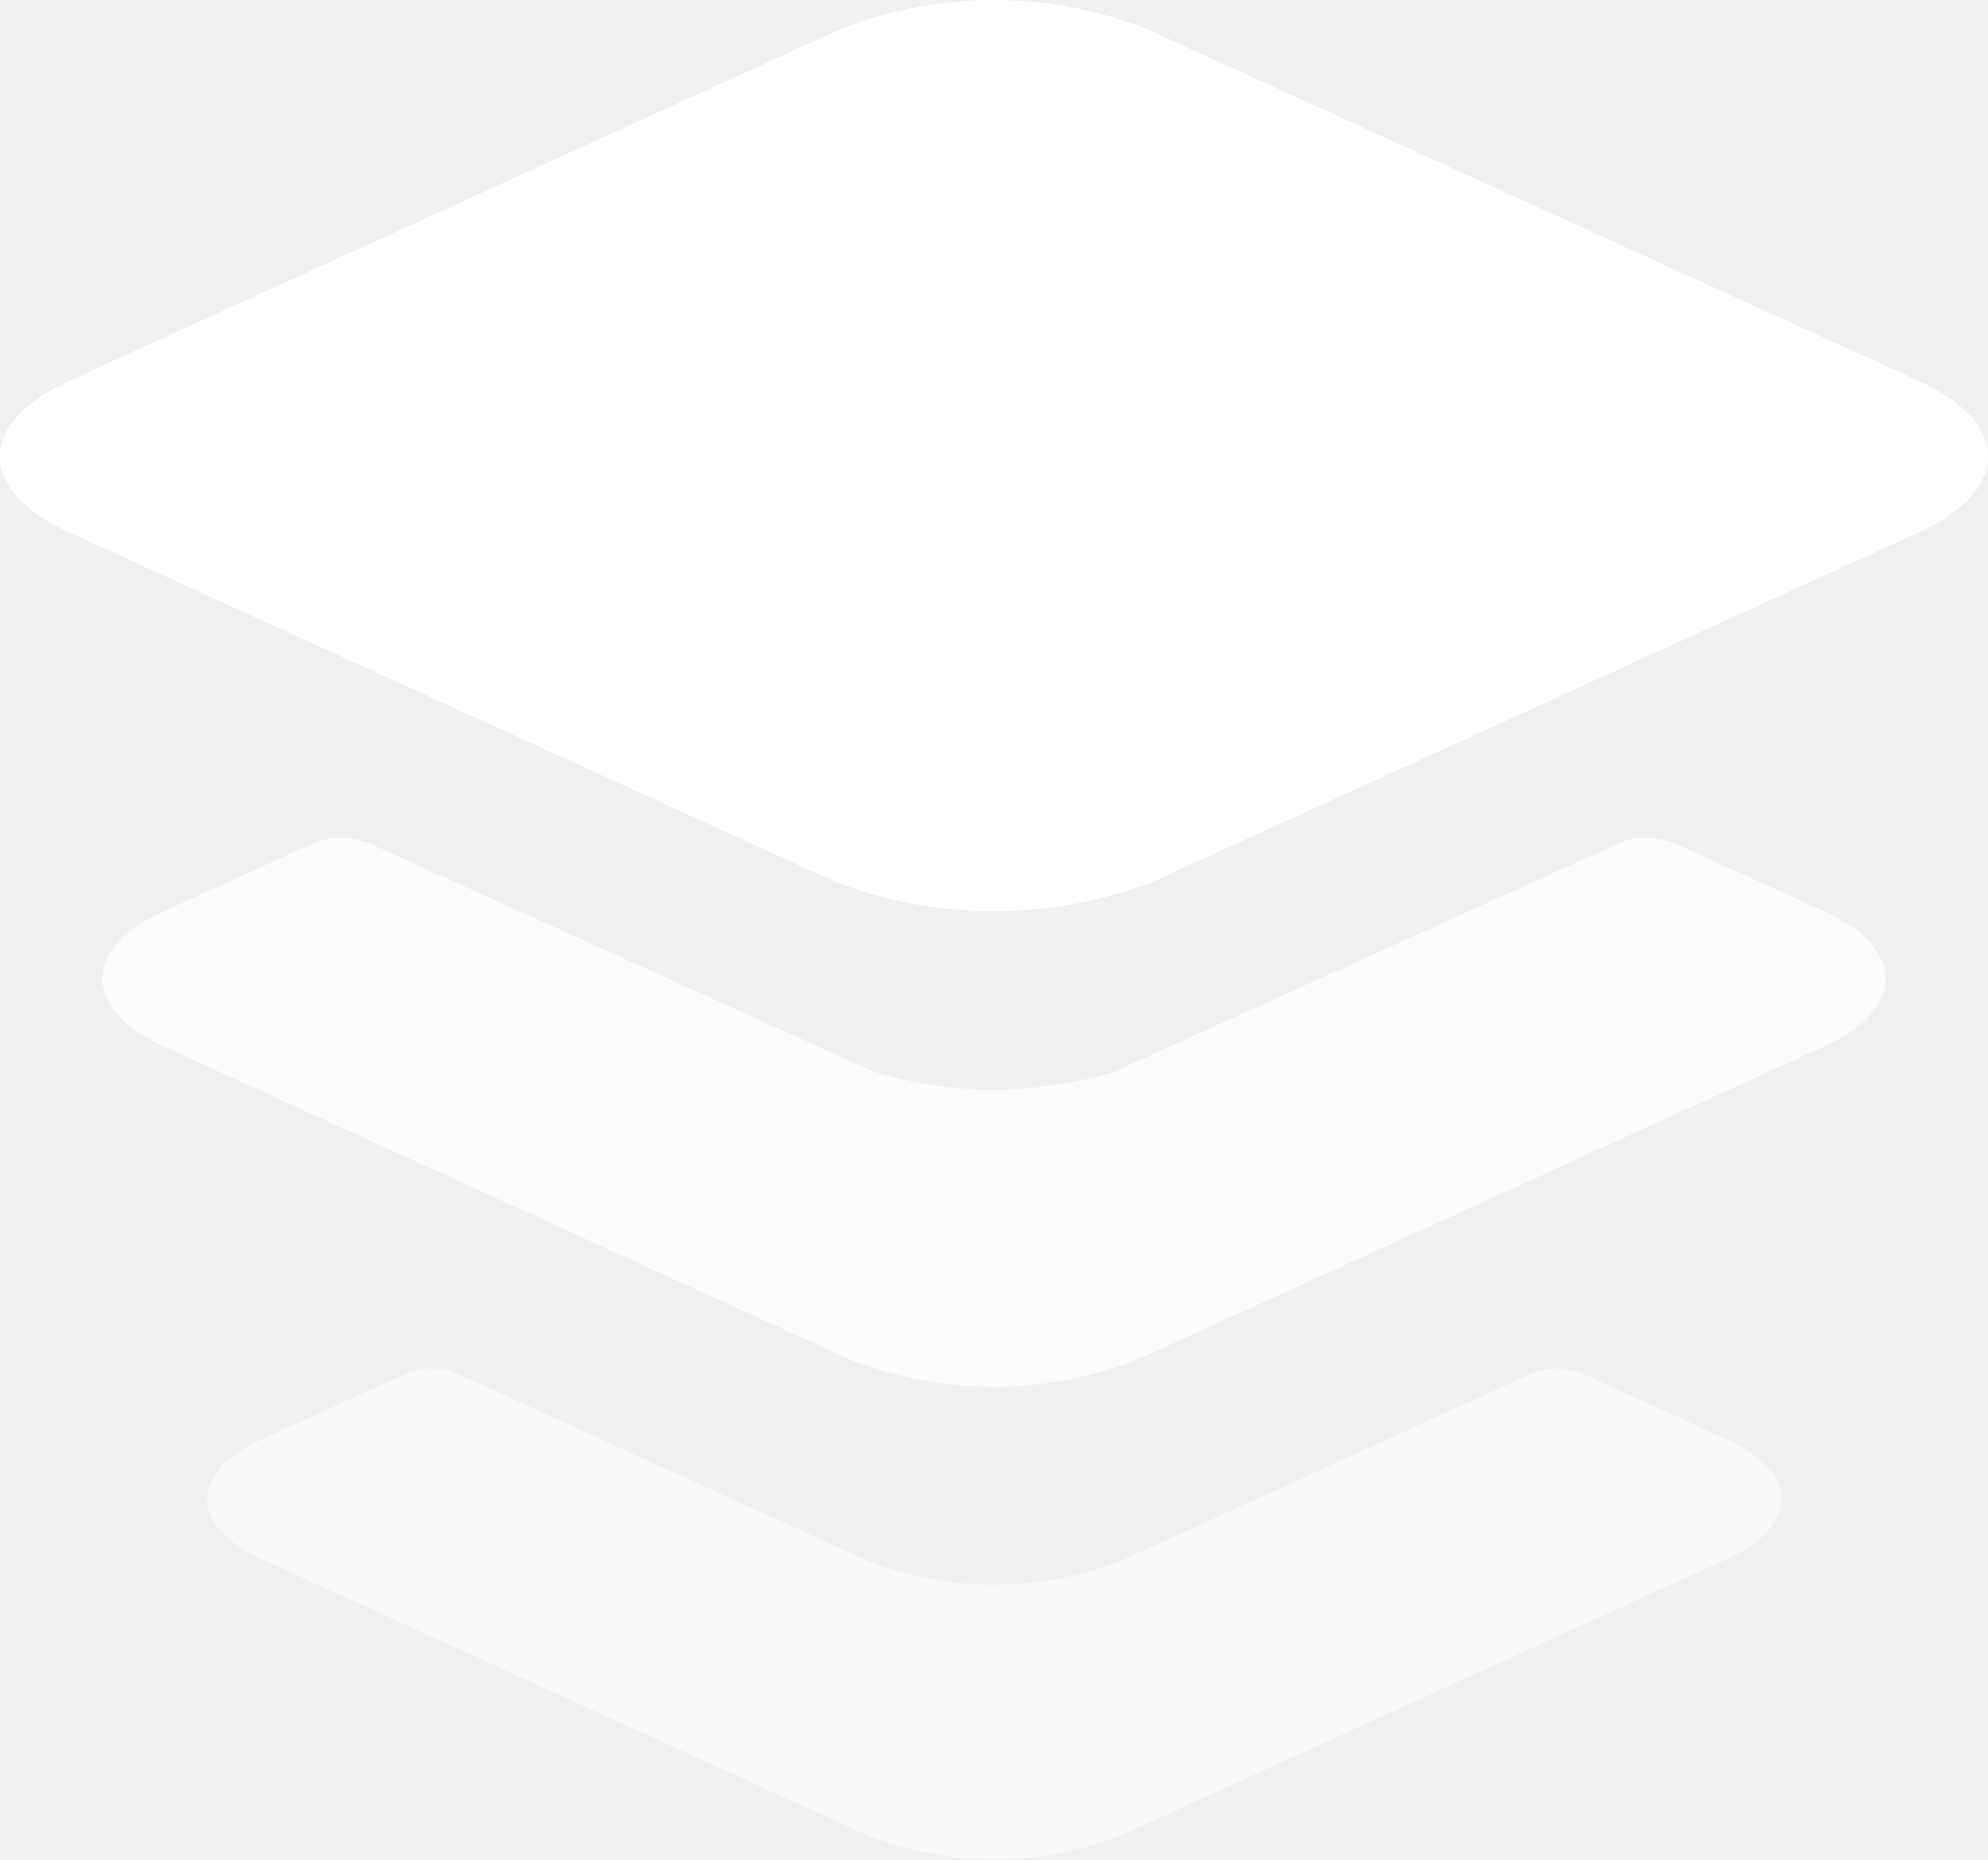
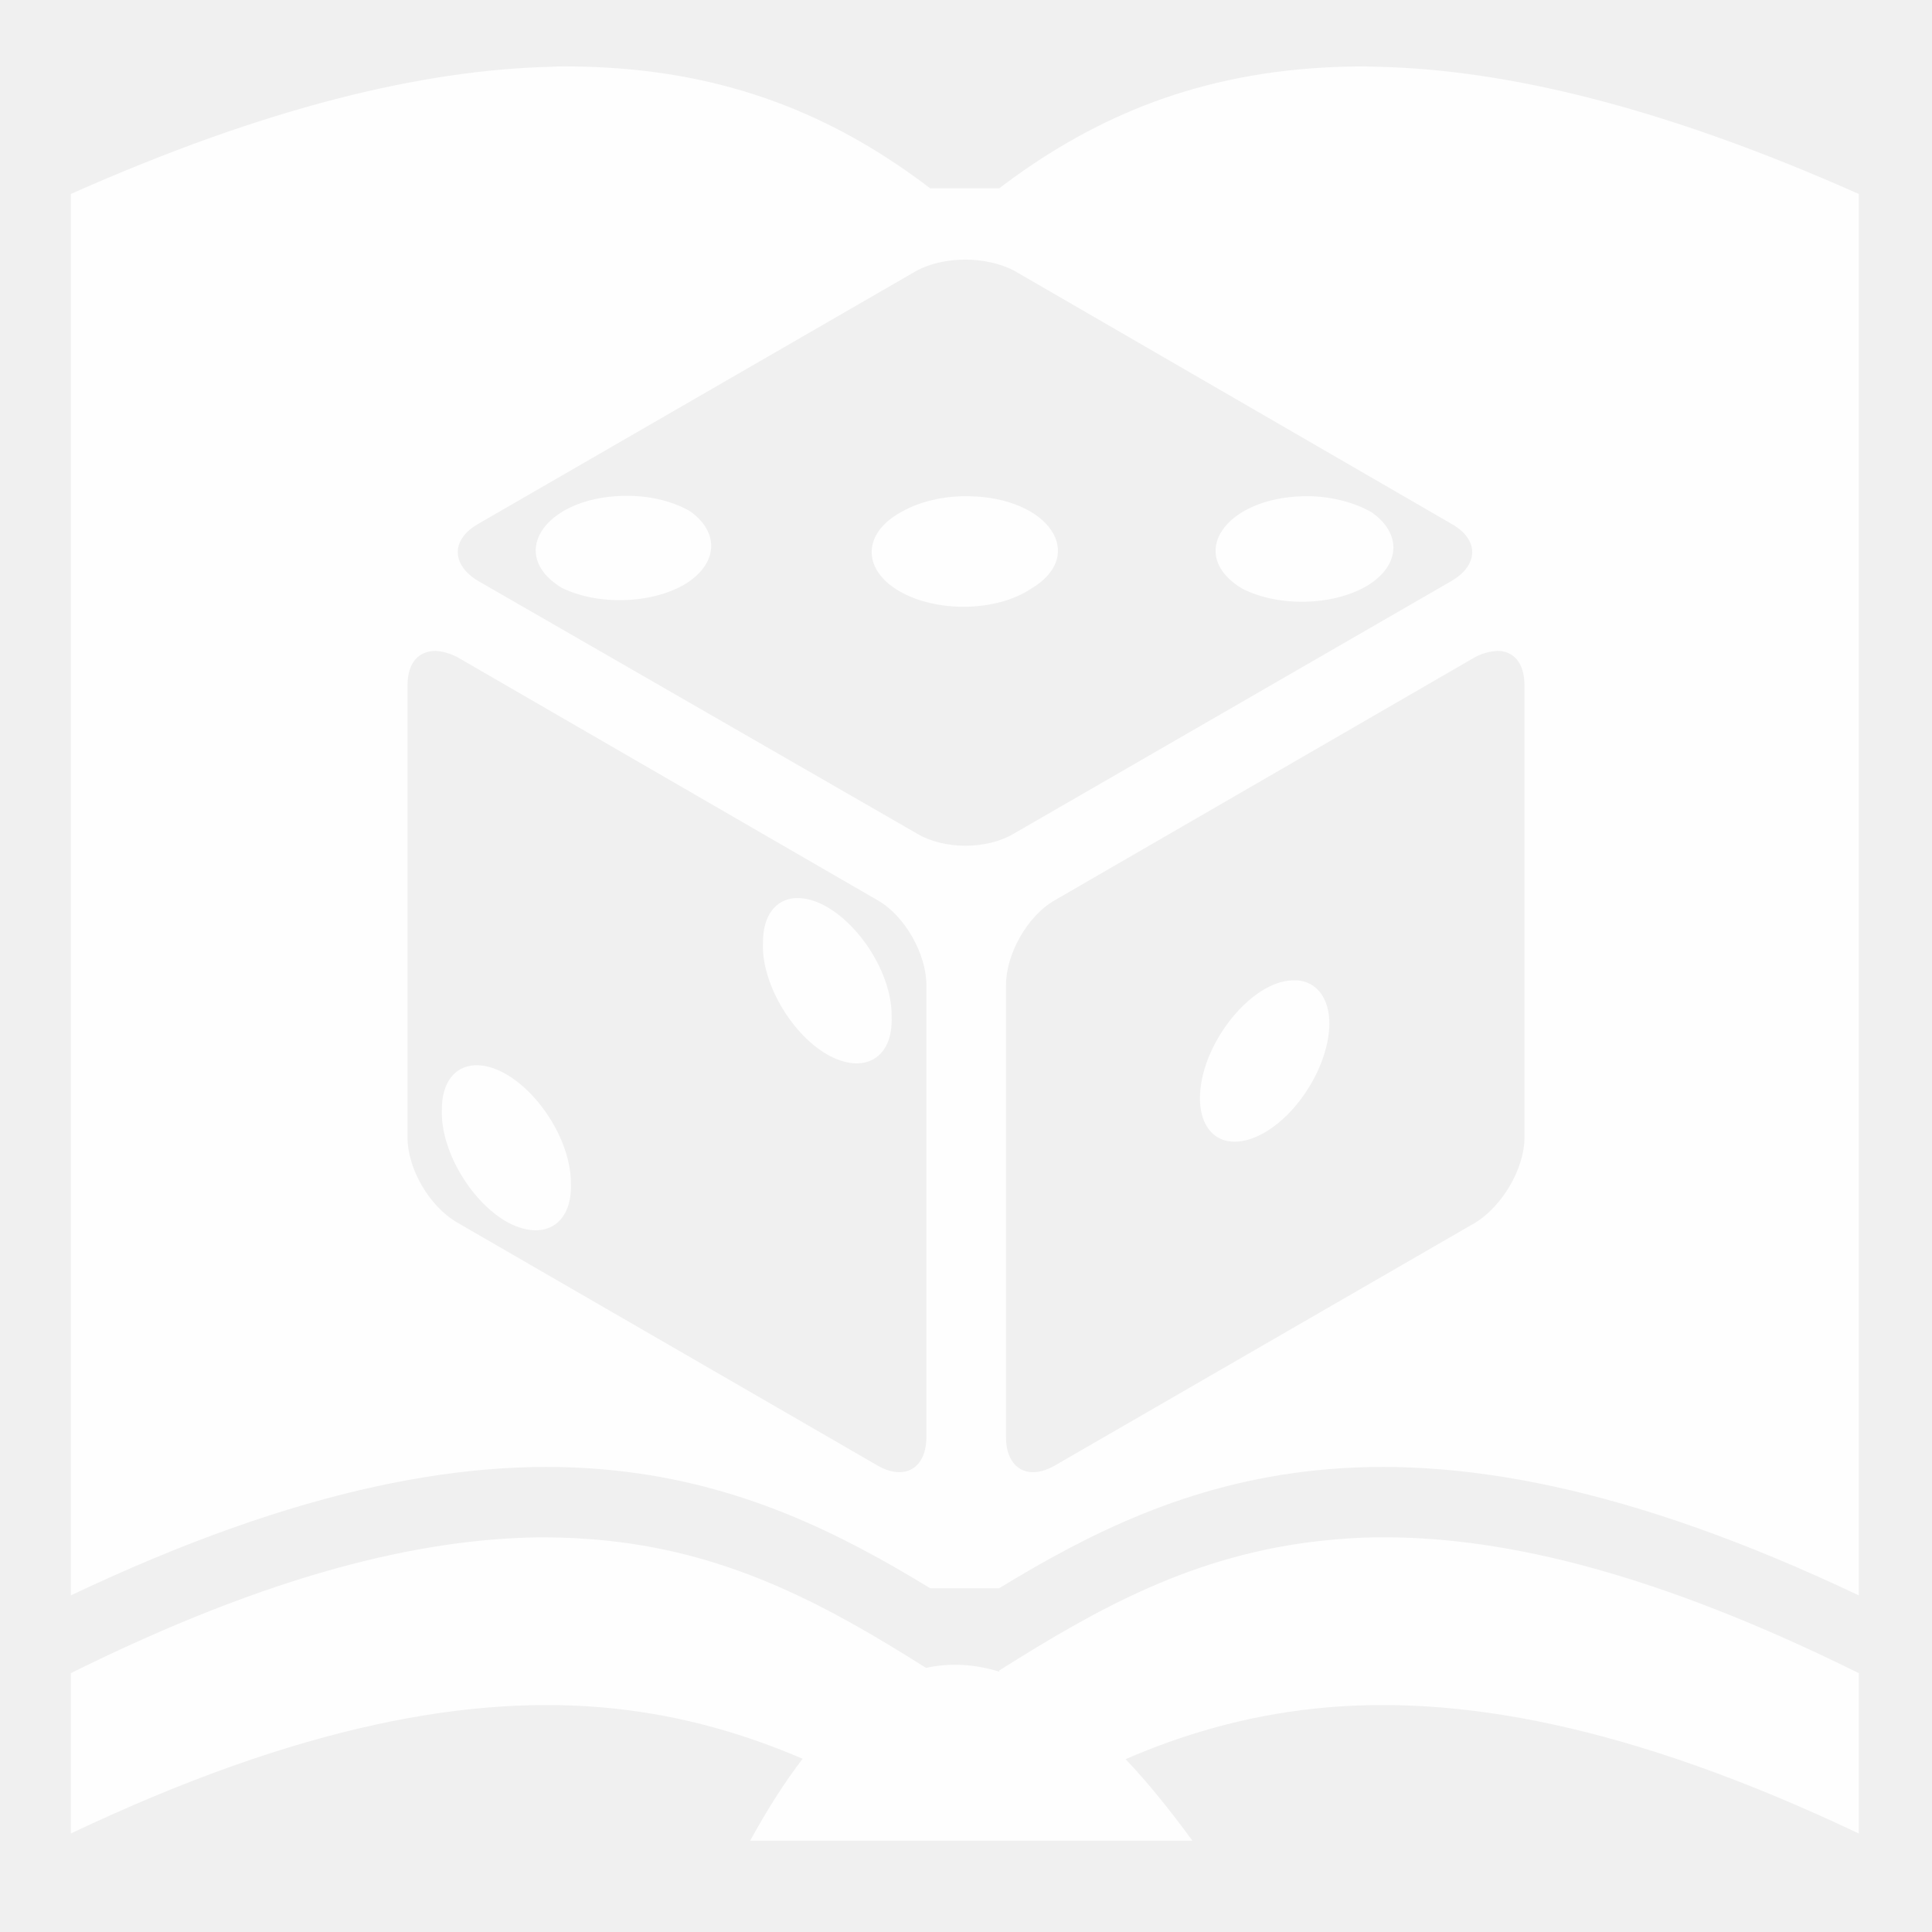
- <svg xmlns="http://www.w3.org/2000/svg" width="311.899" height="291.707" viewBox="0 0 311.899 291.707">
-   <g id="Icon_ionic-ios-apps" data-name="Icon ionic-ios-apps" transform="translate(-4.57 -4.492)">
-     <path id="Path_9" data-name="Path 9" d="M305.678,64.318,184.327,9a65.721,65.721,0,0,0-47.842,0L15.22,64.318c-14.293,6.5-14.293,17.117,0,23.639l120.221,54.826a69.059,69.059,0,0,0,50.033,0L305.687,87.956C319.971,81.46,319.971,70.822,305.678,64.318Z" transform="translate(0.07)" fill="#fff" opacity="0.999" />
-     <g id="Group_1" data-name="Group 1" transform="translate(4.533 135.941)">
-       <path id="Path_10" data-name="Path 10" d="M108.2,53.266,44,24a10.438,10.438,0,0,0-8.553,0L12.99,34.227c-11.32,5.145-11.32,13.556,0,18.721l95.21,43.42a54.692,54.692,0,0,0,39.625,0l95.2-43.42c11.32-5.148,11.32-13.556,0-18.721L220.582,24a10.438,10.438,0,0,0-8.553,0l-64.2,29.268a54.692,54.692,0,0,1-39.625,0Z" transform="translate(28.02 60.176)" fill="#fff" opacity="0.5" />
-       <path id="Path_11" data-name="Path 11" d="M274.692,27.406l-23.1-10.493a11.652,11.652,0,0,0-9.618,0l-78.68,35.625a64.317,64.317,0,0,1-37.812,0L46.815,16.914a11.652,11.652,0,0,0-9.618,0L14.108,27.407c-12.819,5.825-12.819,15.351,0,21.2L121.925,97.783a61.937,61.937,0,0,0,44.874,0L274.615,48.608C287.51,42.773,287.51,33.232,274.692,27.406Z" transform="translate(11.592 -15.875)" fill="#fff" opacity="0.75" />
-     </g>
+ <svg xmlns="http://www.w3.org/2000/svg" viewBox="0 0 512 512" style="height: 512px; width: 512px;">
+   <g class="" transform="translate(0,0)" style="">
+     <path d="M149.7 17.6c-1.2 0-2.5 0-3.7.1-33.9.8-75.52 10.7-127.22 33.7v371.4c60.7-28.8 106.62-37.1 144.12-33.1 33.5 3.5 59.7 16.6 83.6 31.2h18.3c23.9-14.6 50.1-27.7 83.6-31.2 37.5-4 83.5 4.3 144.2 33.1V51.4c-51.7-23-93.3-32.9-127.2-33.7-1.3 0-2.5-.1-3.7-.1-3.7 0-7.4.1-10.9.3-35.8 2-62.7 14.3-86 32h-18.3c-23.2-17.7-50.2-30-86-32-3.5-.2-7.1-.3-10.8-.3zm106.2 51.2c4.5 0 9.4 1.1 12.8 2.9l115.9 67.1c7.4 4.1 7.4 10.9 0 15.2l-115.9 66.9c-7.2 4.3-18.5 4.3-25.7 0L126.8 154c-7.3-4.3-7.3-11.1 0-15.2L243 71.7c3.4-1.8 7.9-2.9 12.9-2.9zm-89 62.6c-21.6-.4-33.1 15-18.2 24.3 9.6 4.8 23.7 4.4 32.7-.8 8.8-5.3 9.5-13.7 1.5-19.4-4.3-2.5-10-4-16-4.1zm178.6.1c-20.8.4-31.3 15.5-16.3 24.5 9.6 4.9 23.9 4.6 33-.7 8.9-5.3 9.5-13.9 1.2-19.6-4.2-2.4-9.9-4-15.9-4.2h-2zm-89 0c-6.6-.1-13 1.5-17.7 4.2-10.2 5.6-10.4 15.1-.6 20.9 9.9 5.8 25.8 5.6 35.1-.6 15-9 4.6-24.3-16.8-24.5zm-141 41c1.5.1 3.4.5 5.6 1.6l111.5 64.5c7.2 4.1 12.9 14.2 12.9 22.5v119.7c0 8.3-5.7 11.7-12.9 7.6L121.2 324c-7.4-4.3-13.2-14.2-13.2-22.6V181.7c0-6.2 3-9.2 7.5-9.2zm281.3 0c4.2 0 7.2 3 7.2 9.2v119.7c0 8.4-6 18.3-13 22.6l-111.5 64.4c-7.2 4.1-12.9.7-12.9-7.6V261.1c0-8.3 5.7-18.4 12.9-22.5L391 174.1c2.1-1.1 4.2-1.5 5.8-1.6zm-185 65.5h-1.1c-5.3.4-8.5 4.8-8.5 11.6-.6 10.4 7.2 24.1 16.9 29.8 9.8 5.6 17.6 1.1 17.2-9.9.2-14.2-13.3-31.1-24.5-31.5zm130.9 21.8c-11.2.1-24.8 17.2-24.7 31.4.1 10.4 7.7 14.4 17.2 8.9 9.4-5.5 17-18.3 17.1-28.8 0-6.7-3.3-11.1-8.5-11.5h-1.1zm-216.9 22.5c-5.4.3-8.7 4.7-8.7 11.6-.5 10.5 7.3 24.1 17 29.8 9.8 5.5 17.6 1 17.2-10.1 0-14.5-14.1-31.8-25.5-31.3zm17.6 125.1c-32 .3-71.83 9.8-124.63 36v42.5c60.7-28.8 106.63-37.1 144.13-33.1 18.6 2 34.9 6.9 49.8 13.3-4.7 6.1-9.3 13.3-13.9 21.7H316c-6-8.2-11.8-15.4-17.7-21.6 15-6.5 31.4-11.4 50.1-13.4 37.5-4 83.5 4.3 144.2 33.1v-42.5c-53.1-26.3-93.1-35.9-125.2-36h-3.1c-4.8.1-9.4.4-13.9.9-34 3.6-59.6 18-85.6 34.4v.3c-6.5-2-13-2.4-19.4-1-25.5-16.1-51-30.2-84.4-33.7-5.6-.6-11.5-.9-17.6-.9z" fill="#fff" fill-opacity=".9" />
  </g>
</svg>
